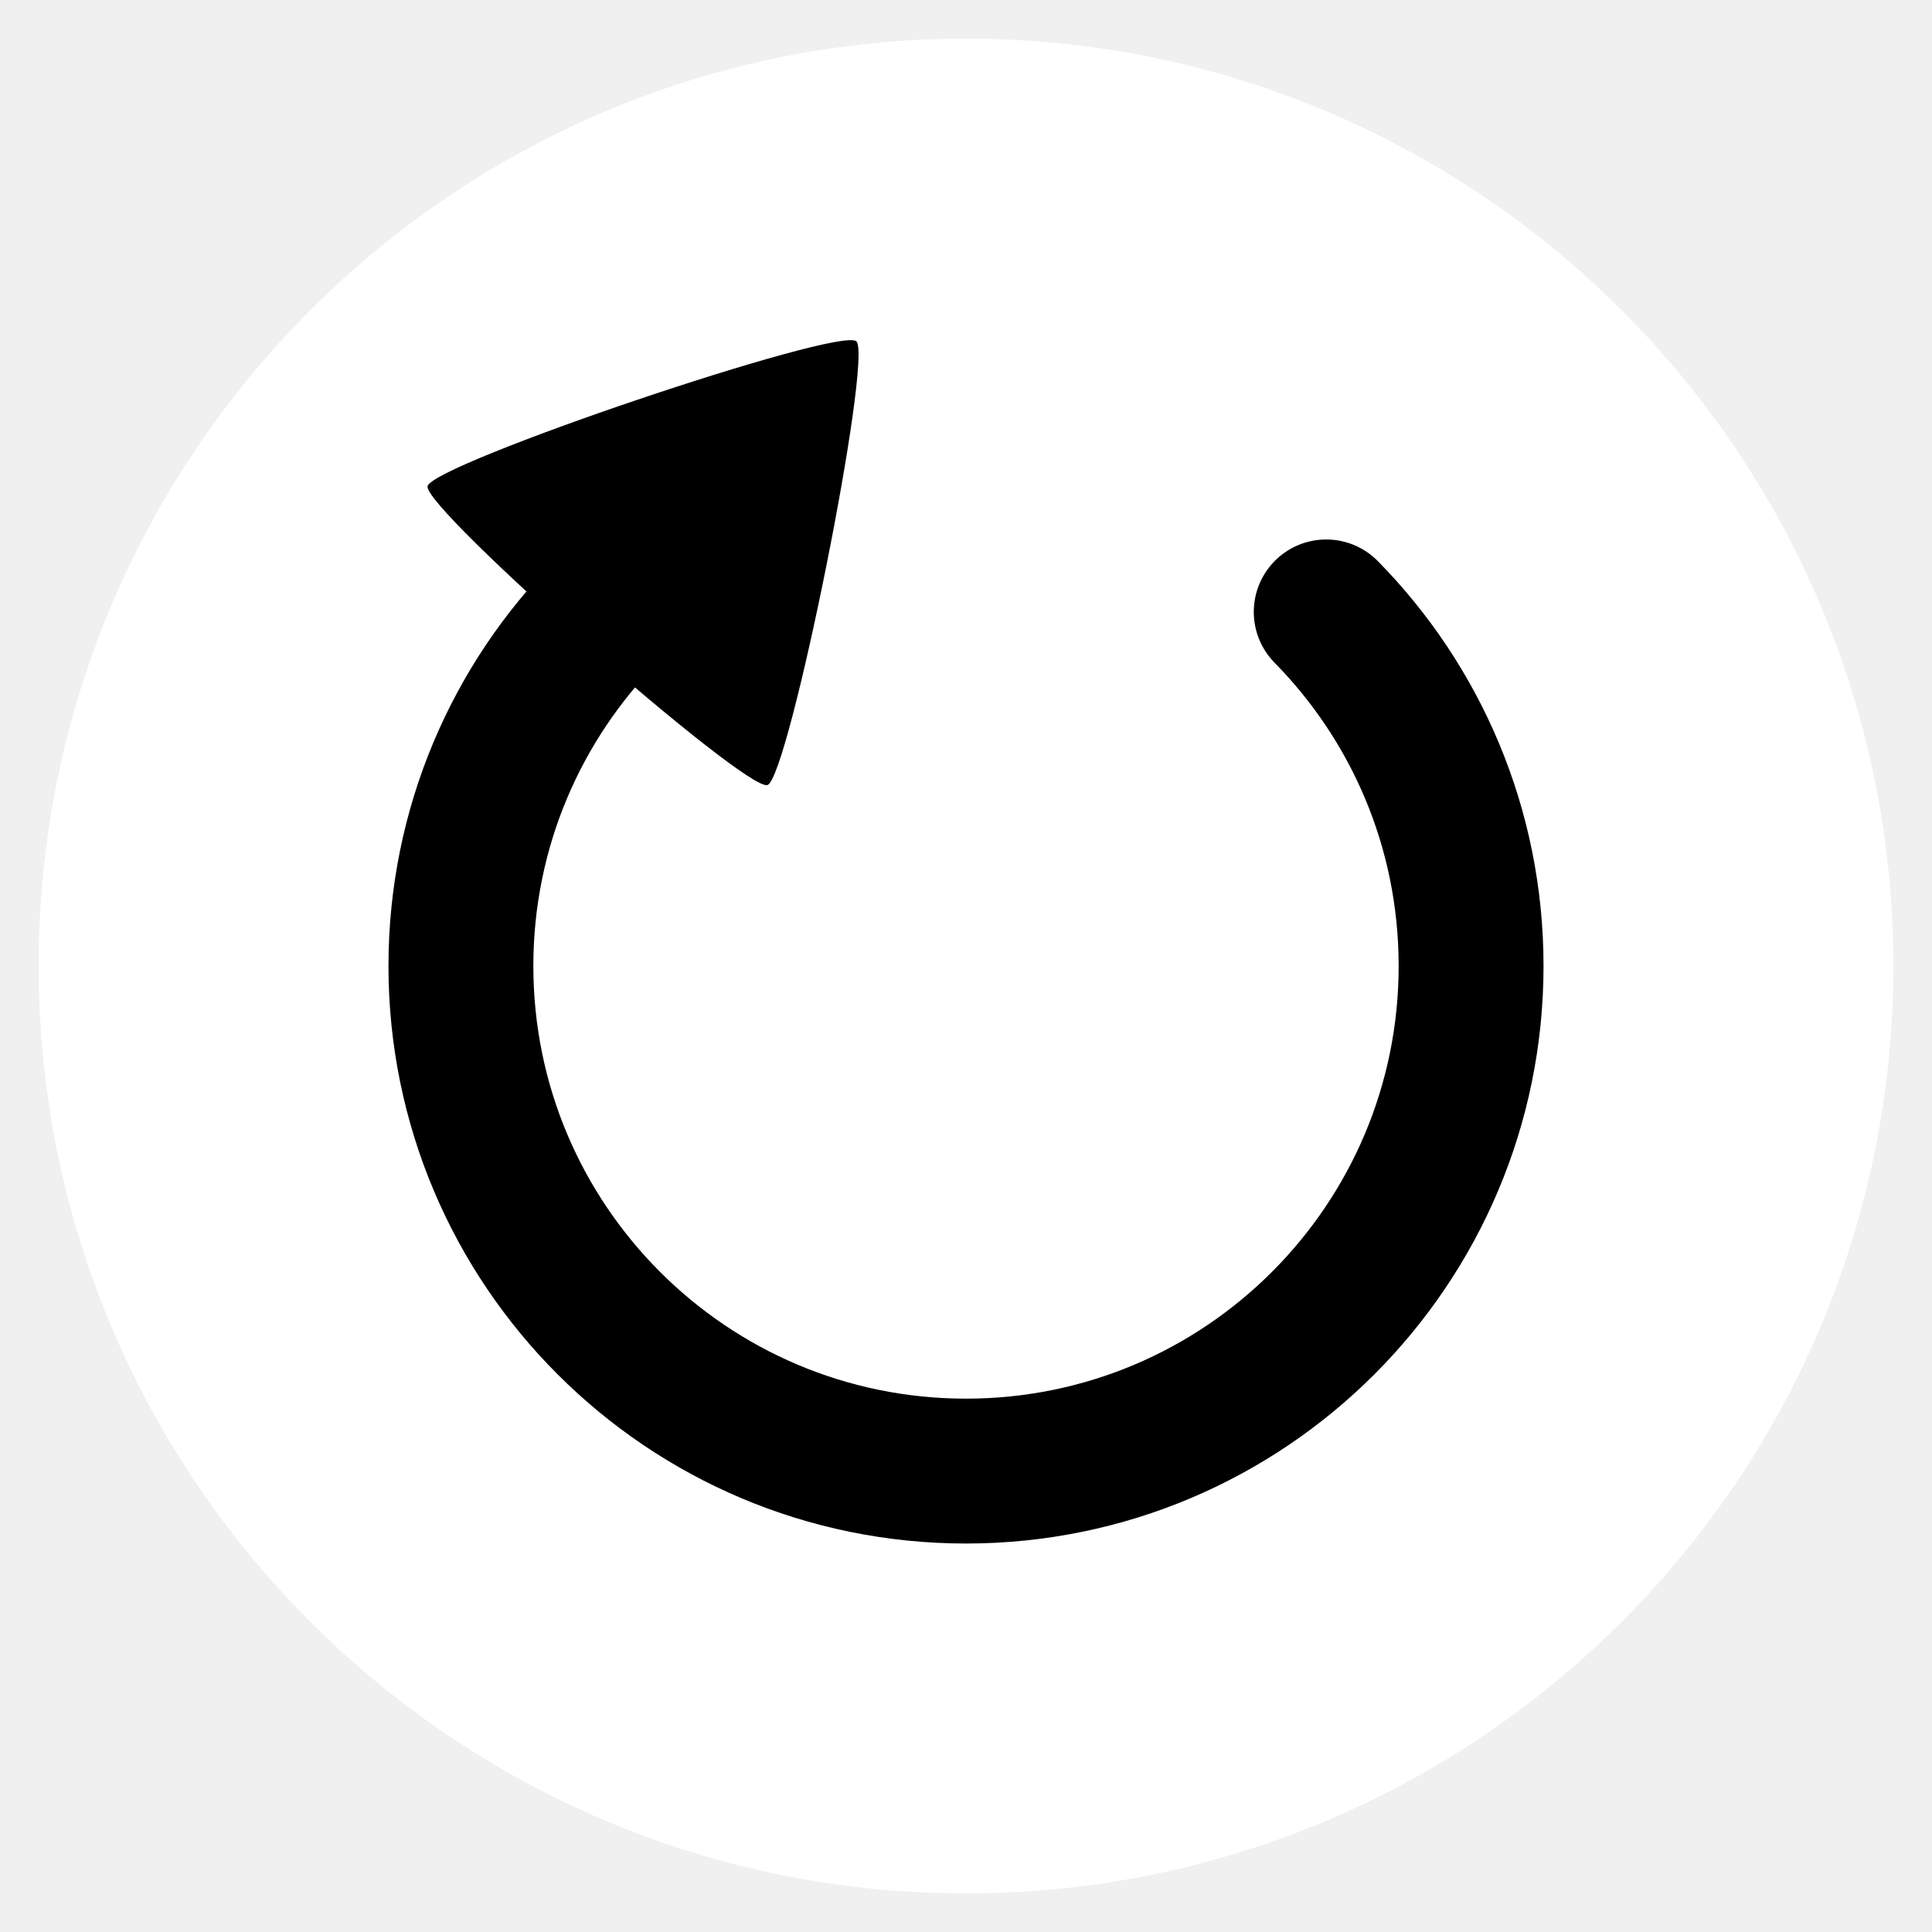
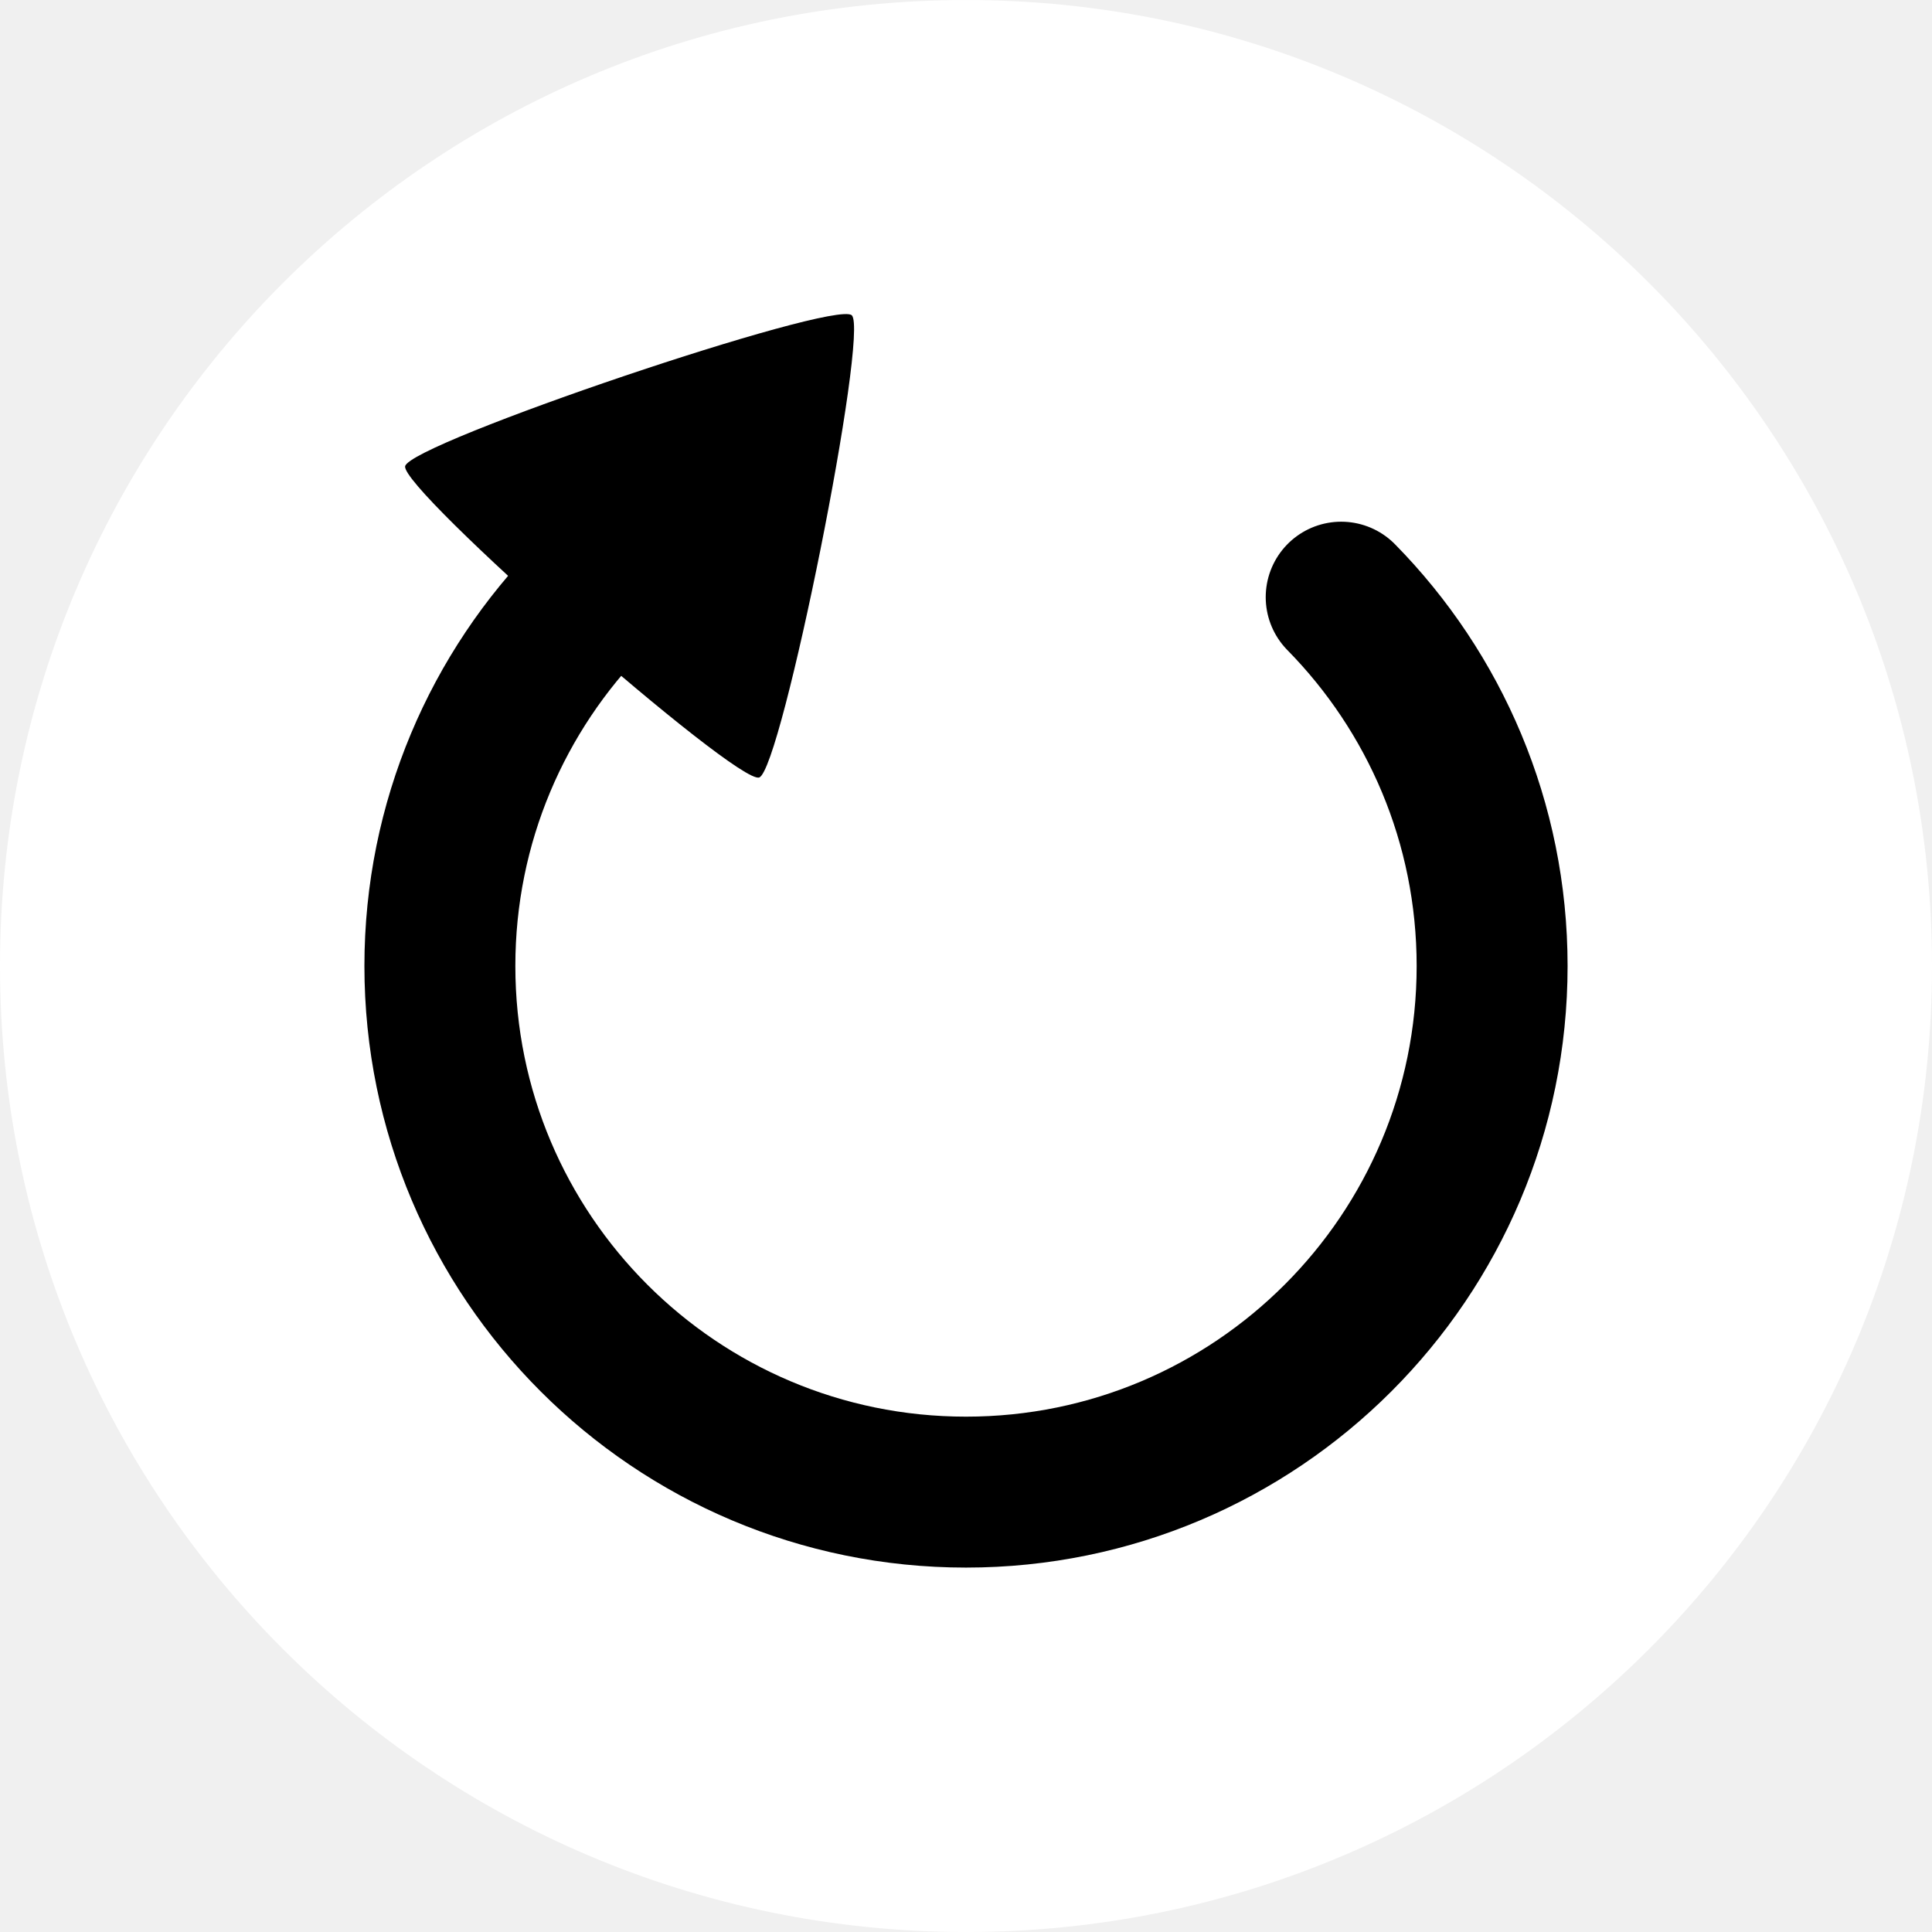
<svg xmlns="http://www.w3.org/2000/svg" width="100" height="100" viewBox="0 0 26.458 26.458" version="1.1" id="svg8">
  <defs id="defs2" />
  <g id="layer1" transform="translate(0,-270.5417)">
-     <path style="opacity:1;fill:#ffffff;fill-opacity:1;fill-rule:evenodd;stroke:none;stroke-width:4.722;stroke-linecap:round;stroke-linejoin:round;stroke-miterlimit:4;stroke-dasharray:none;stroke-dashoffset:0;stroke-opacity:1;paint-order:normal" d="m 13.229,271.071 c -7.014,0 -12.7,5.686 -12.7,12.7 1.4e-7,7.014 5.686,12.7 12.7,12.7 7.014,0 12.7,-5.686 12.7,-12.7 0,-7.014 -5.686,-12.7 -12.7,-12.7 z" id="path815" />
+     <path style="opacity:1;fill:#ffffff;fill-opacity:1;fill-rule:evenodd;stroke:none;stroke-width:4.919;stroke-linecap:round;stroke-linejoin:round;stroke-miterlimit:4;stroke-dasharray:none;stroke-dashoffset:0;stroke-opacity:1;paint-order:normal" d="M 13.229,270.542 C 5.923,270.542 1.5e-7,276.465 0,283.771 c 1.5e-7,7.306 5.923,13.229 13.229,13.229 7.306,0 13.229,-5.923 13.229,-13.229 0,-7.306 -5.923,-13.229 -13.229,-13.229 z" id="path815" />
  </g>
  <g id="layer2">
-     <path style="opacity:1;fill:none;fill-opacity:1;fill-rule:evenodd;stroke:#000000;stroke-width:1.984;stroke-linecap:round;stroke-linejoin:round;stroke-miterlimit:4;stroke-dasharray:none;stroke-dashoffset:0;stroke-opacity:1;paint-order:normal" d="m 18.162,8.38 c 1.227,1.248 1.984,2.96 1.984,4.849 0,3.82 -3.097,6.917 -6.917,6.917 -3.82,0 -6.917,-3.097 -6.917,-6.917 0,-1.893 0.761,-3.609 1.994,-4.858" id="path817" />
+     <path style="opacity:1;fill:none;fill-opacity:1;fill-rule:evenodd;stroke:#000000;stroke-width:2.067;stroke-linecap:round;stroke-linejoin:round;stroke-miterlimit:4;stroke-dasharray:none;stroke-dashoffset:0;stroke-opacity:1;paint-order:normal" d="m 18.367,8.178 c 1.278,1.3 2.067,3.083 2.067,5.051 0,3.979 -3.226,7.205 -7.205,7.205 -3.979,0 -7.205,-3.226 -7.205,-7.205 0,-1.972 0.793,-3.76 2.077,-5.061" id="path817" />
  </g>
  <g id="layer4">
-     <path style="opacity:1;fill:#000000;fill-opacity:1;fill-rule:evenodd;stroke:none;stroke-width:1.587;stroke-linecap:round;stroke-linejoin:round;stroke-miterlimit:4;stroke-dasharray:none;stroke-dashoffset:0;stroke-opacity:1;paint-order:normal" id="path825" d="M 10.325,9.015 C 10.08,9.157 5.43,6.472 5.43,6.189 c 0,-0.283 4.65,-2.967 4.895,-2.826 0.245,0.141 0.245,5.511 0,5.652 z" transform="matrix(1.075179,0.2152228,-0.2152228,1.075179,1.349296,-1.164303)" />
+     <path style="opacity:1;fill:#000000;fill-opacity:1;fill-rule:evenodd;stroke:none;stroke-width:1.587;stroke-linecap:round;stroke-linejoin:round;stroke-miterlimit:4;stroke-dasharray:none;stroke-dashoffset:0;stroke-opacity:1;paint-order:normal" id="path825" d="M 10.325,9.015 C 10.08,9.157 5.43,6.472 5.43,6.189 c 0,-0.283 4.65,-2.967 4.895,-2.826 0.245,0.141 0.245,5.511 0,5.652 z" transform="matrix(1.119979,0.2241904,-0.2241904,1.119979,0.8543016,-1.764035)" />
  </g>
</svg>
